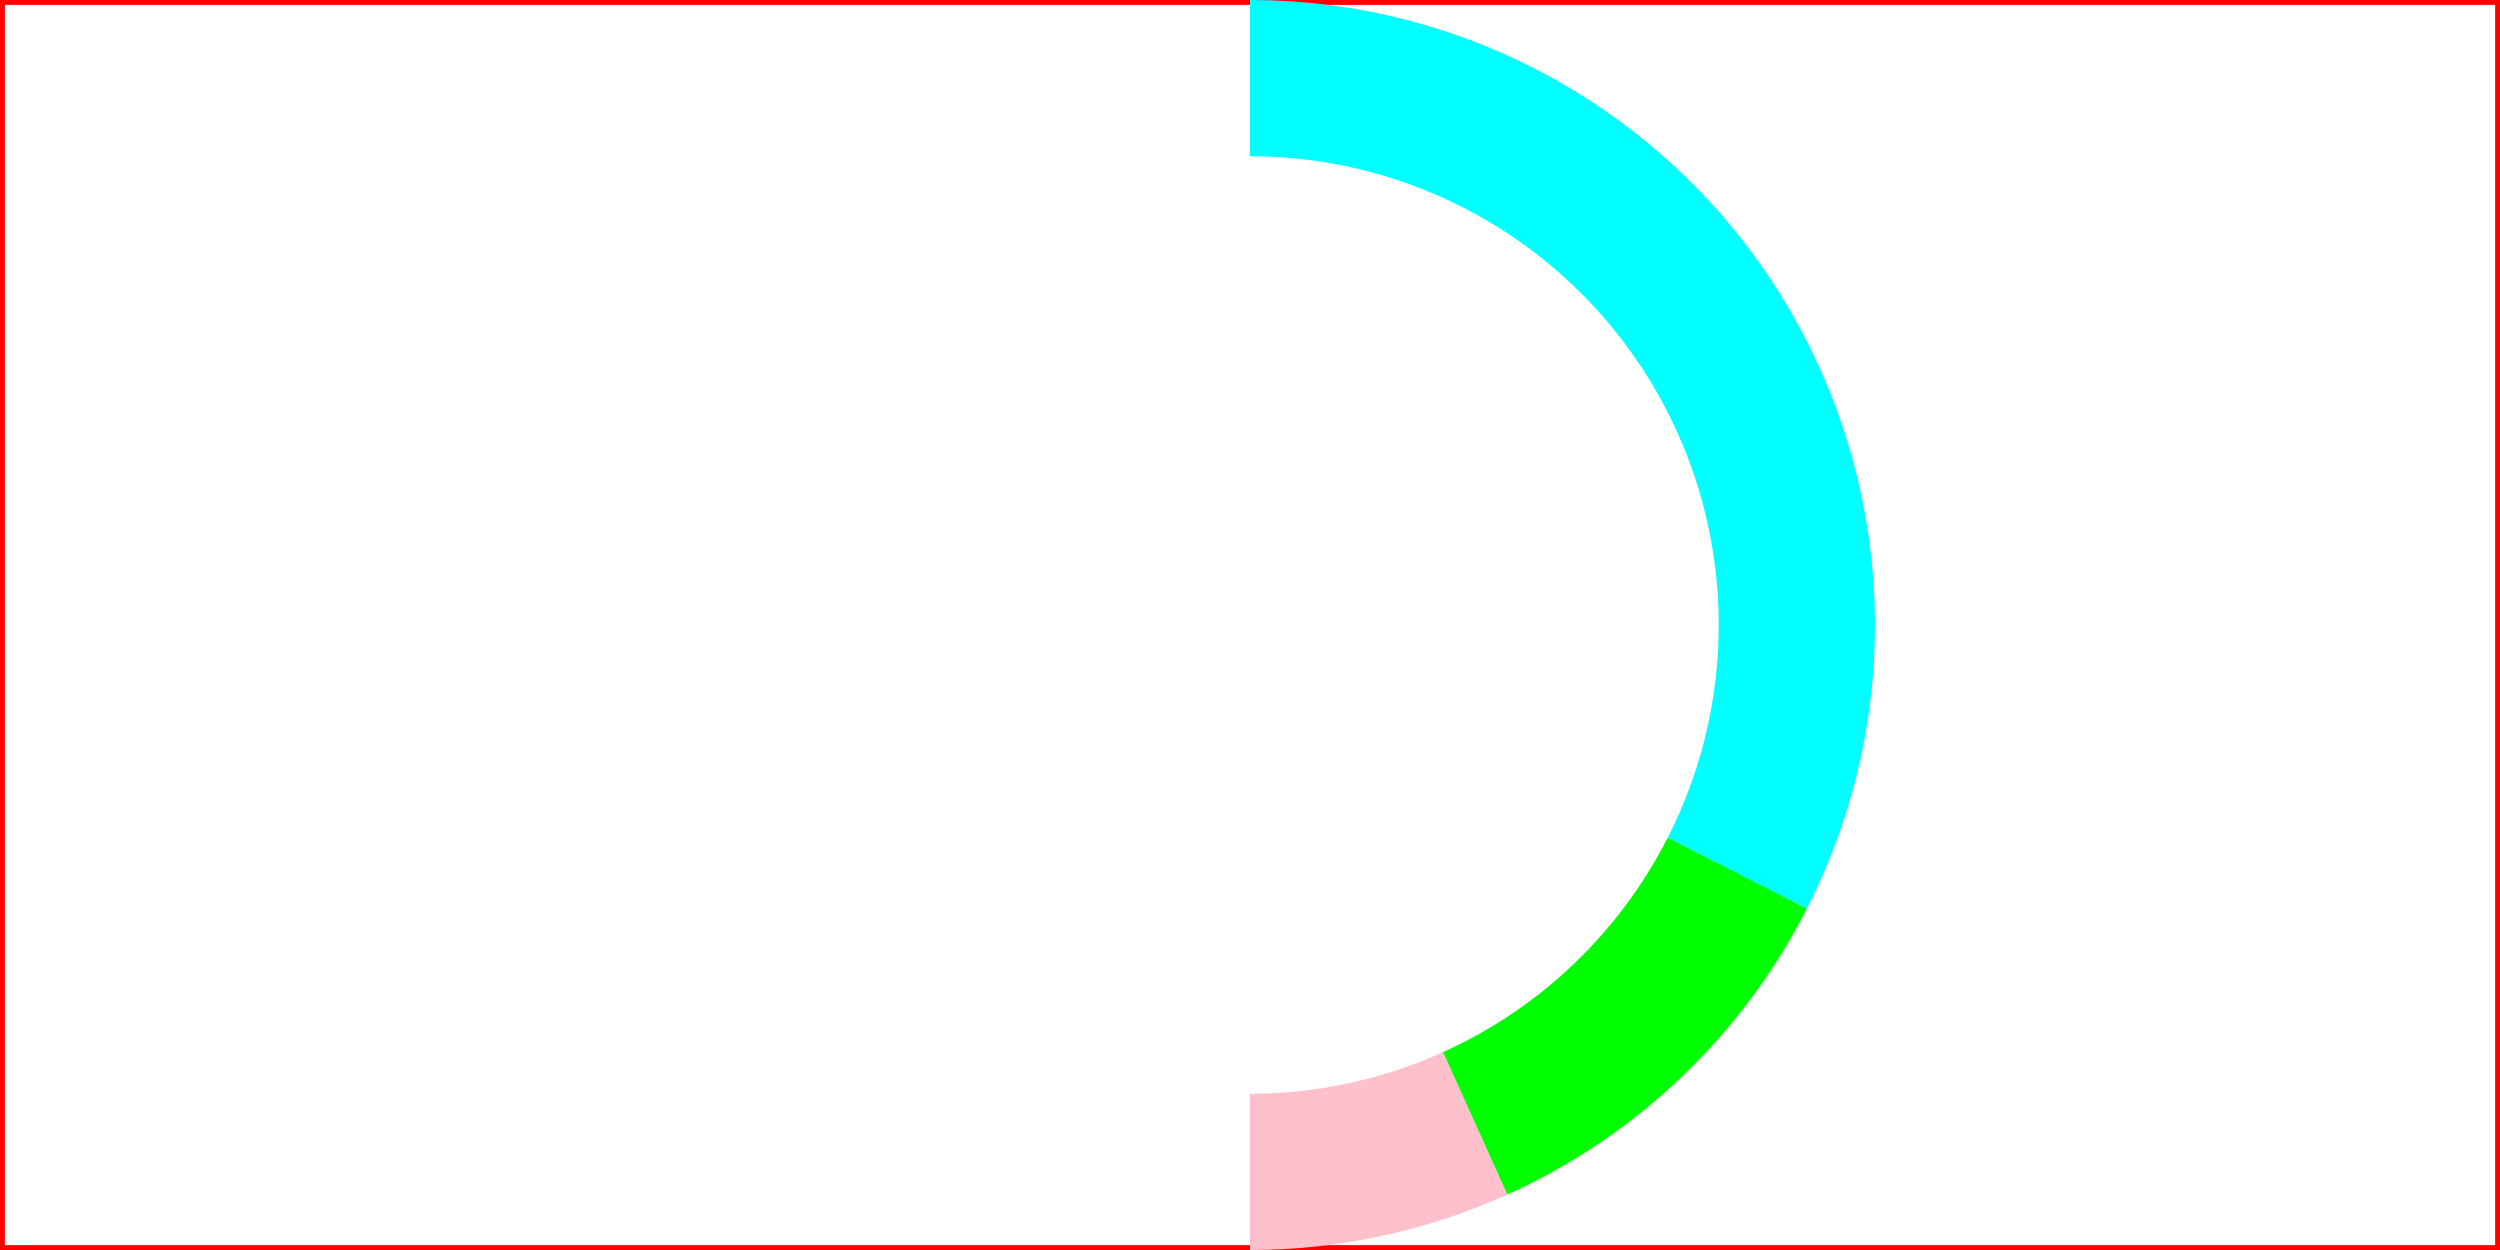
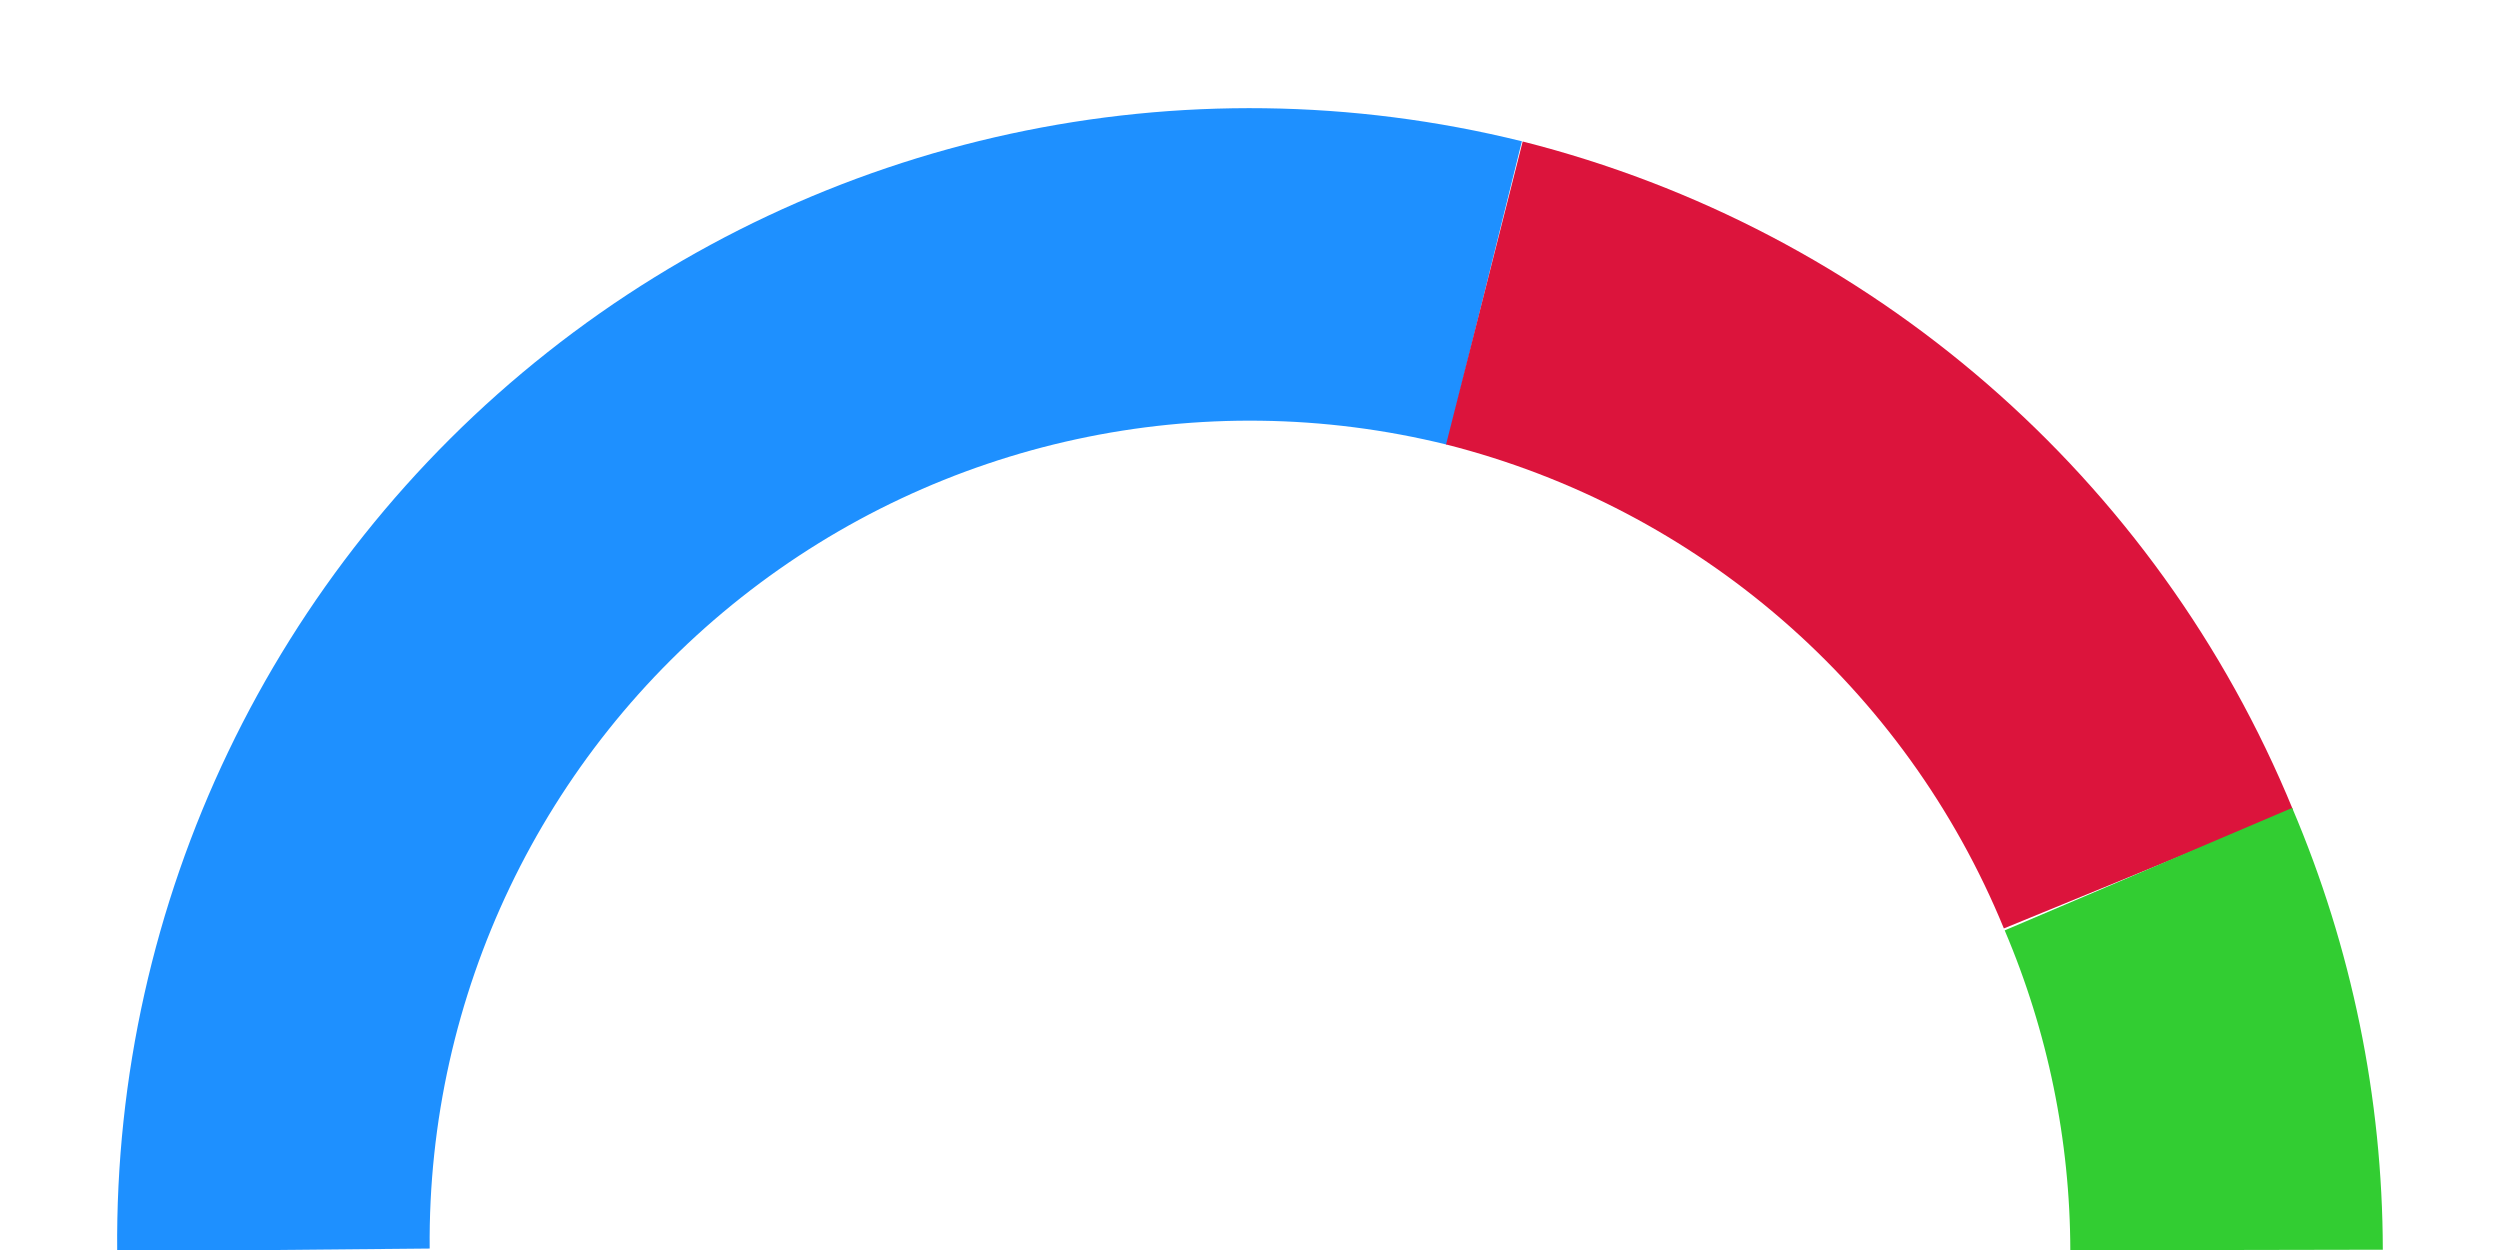
<svg xmlns="http://www.w3.org/2000/svg" viewBox="0 0 256 128">
-   <rect width="256" height="128" fill="transparent" stroke="red" />
-   <g>
-     <path d="M128 8 A56 56 0 0 1 177.896 89.423" fill="transparent" stroke="cyan" stroke-width="16">
-     </path>
-     <path d="M177.896 89.423 A56 56 0 0 1 151.045 115.039" fill="transparent" stroke="lime" stroke-width="16">
-     </path>
-     <path d="M151.045 115.039 A56 56 0 0 1 128 120" fill="transparent" stroke="pink" stroke-width="16">
-     </path>
+   <style id="color">
+     .jsc-arc {
+       cursor: pointer;
+       fill: none !important;
+     }
+ 
+     .jsc-gauge-arc {
+       stroke-width: 32;
+     }
+ 
+     .jsc-series:nth-child(1) {
+       fill: dodgerblue;
+       stroke: dodgerblue;
+     }
+ 
+     .jsc-series:nth-child(2) {
+       fill: crimson;
+       stroke: crimson;
+     }
+ 
+     .jsc-series:nth-child(3) {
+       fill: limegreen;
+       stroke: limegreen;
+     }
+ 
+     .jsc-series:nth-child(4) {
+       fill: blueviolet;
+       stroke: blueviolet;
+     }
+ 
+     .jsc-series:nth-child(5) {
+       fill: hotpink;
+       stroke: hotpink;
+     }
+ 
+     .jsc-series:nth-child(6) {
+       fill: lawngreen;
+       stroke: lawngreen;
+     }
+ 
+     .jsc-series:nth-child(7) {
+       fill: goldenrod;
+       stroke: goldenrod;
+     }
+   </style>
+   <g class="jsc-gauge">
+     <path class="jsc-series jsc-arc jsc-gauge-arc" d="M 28 128 A 100 100 0 0 1 152 30" data-key="A" data-value="63.5" />
+     <path class="jsc-series jsc-arc jsc-gauge-arc" d="M 152 30 A 100 100 0 0 1 220 89" data-key="B" data-value="32.5" />
+     <path class="jsc-series jsc-arc jsc-gauge-arc" d="M 220 89 A 100 100 0 0 1 228 128" data-key="C" data-value="14" />
  </g>
</svg>
